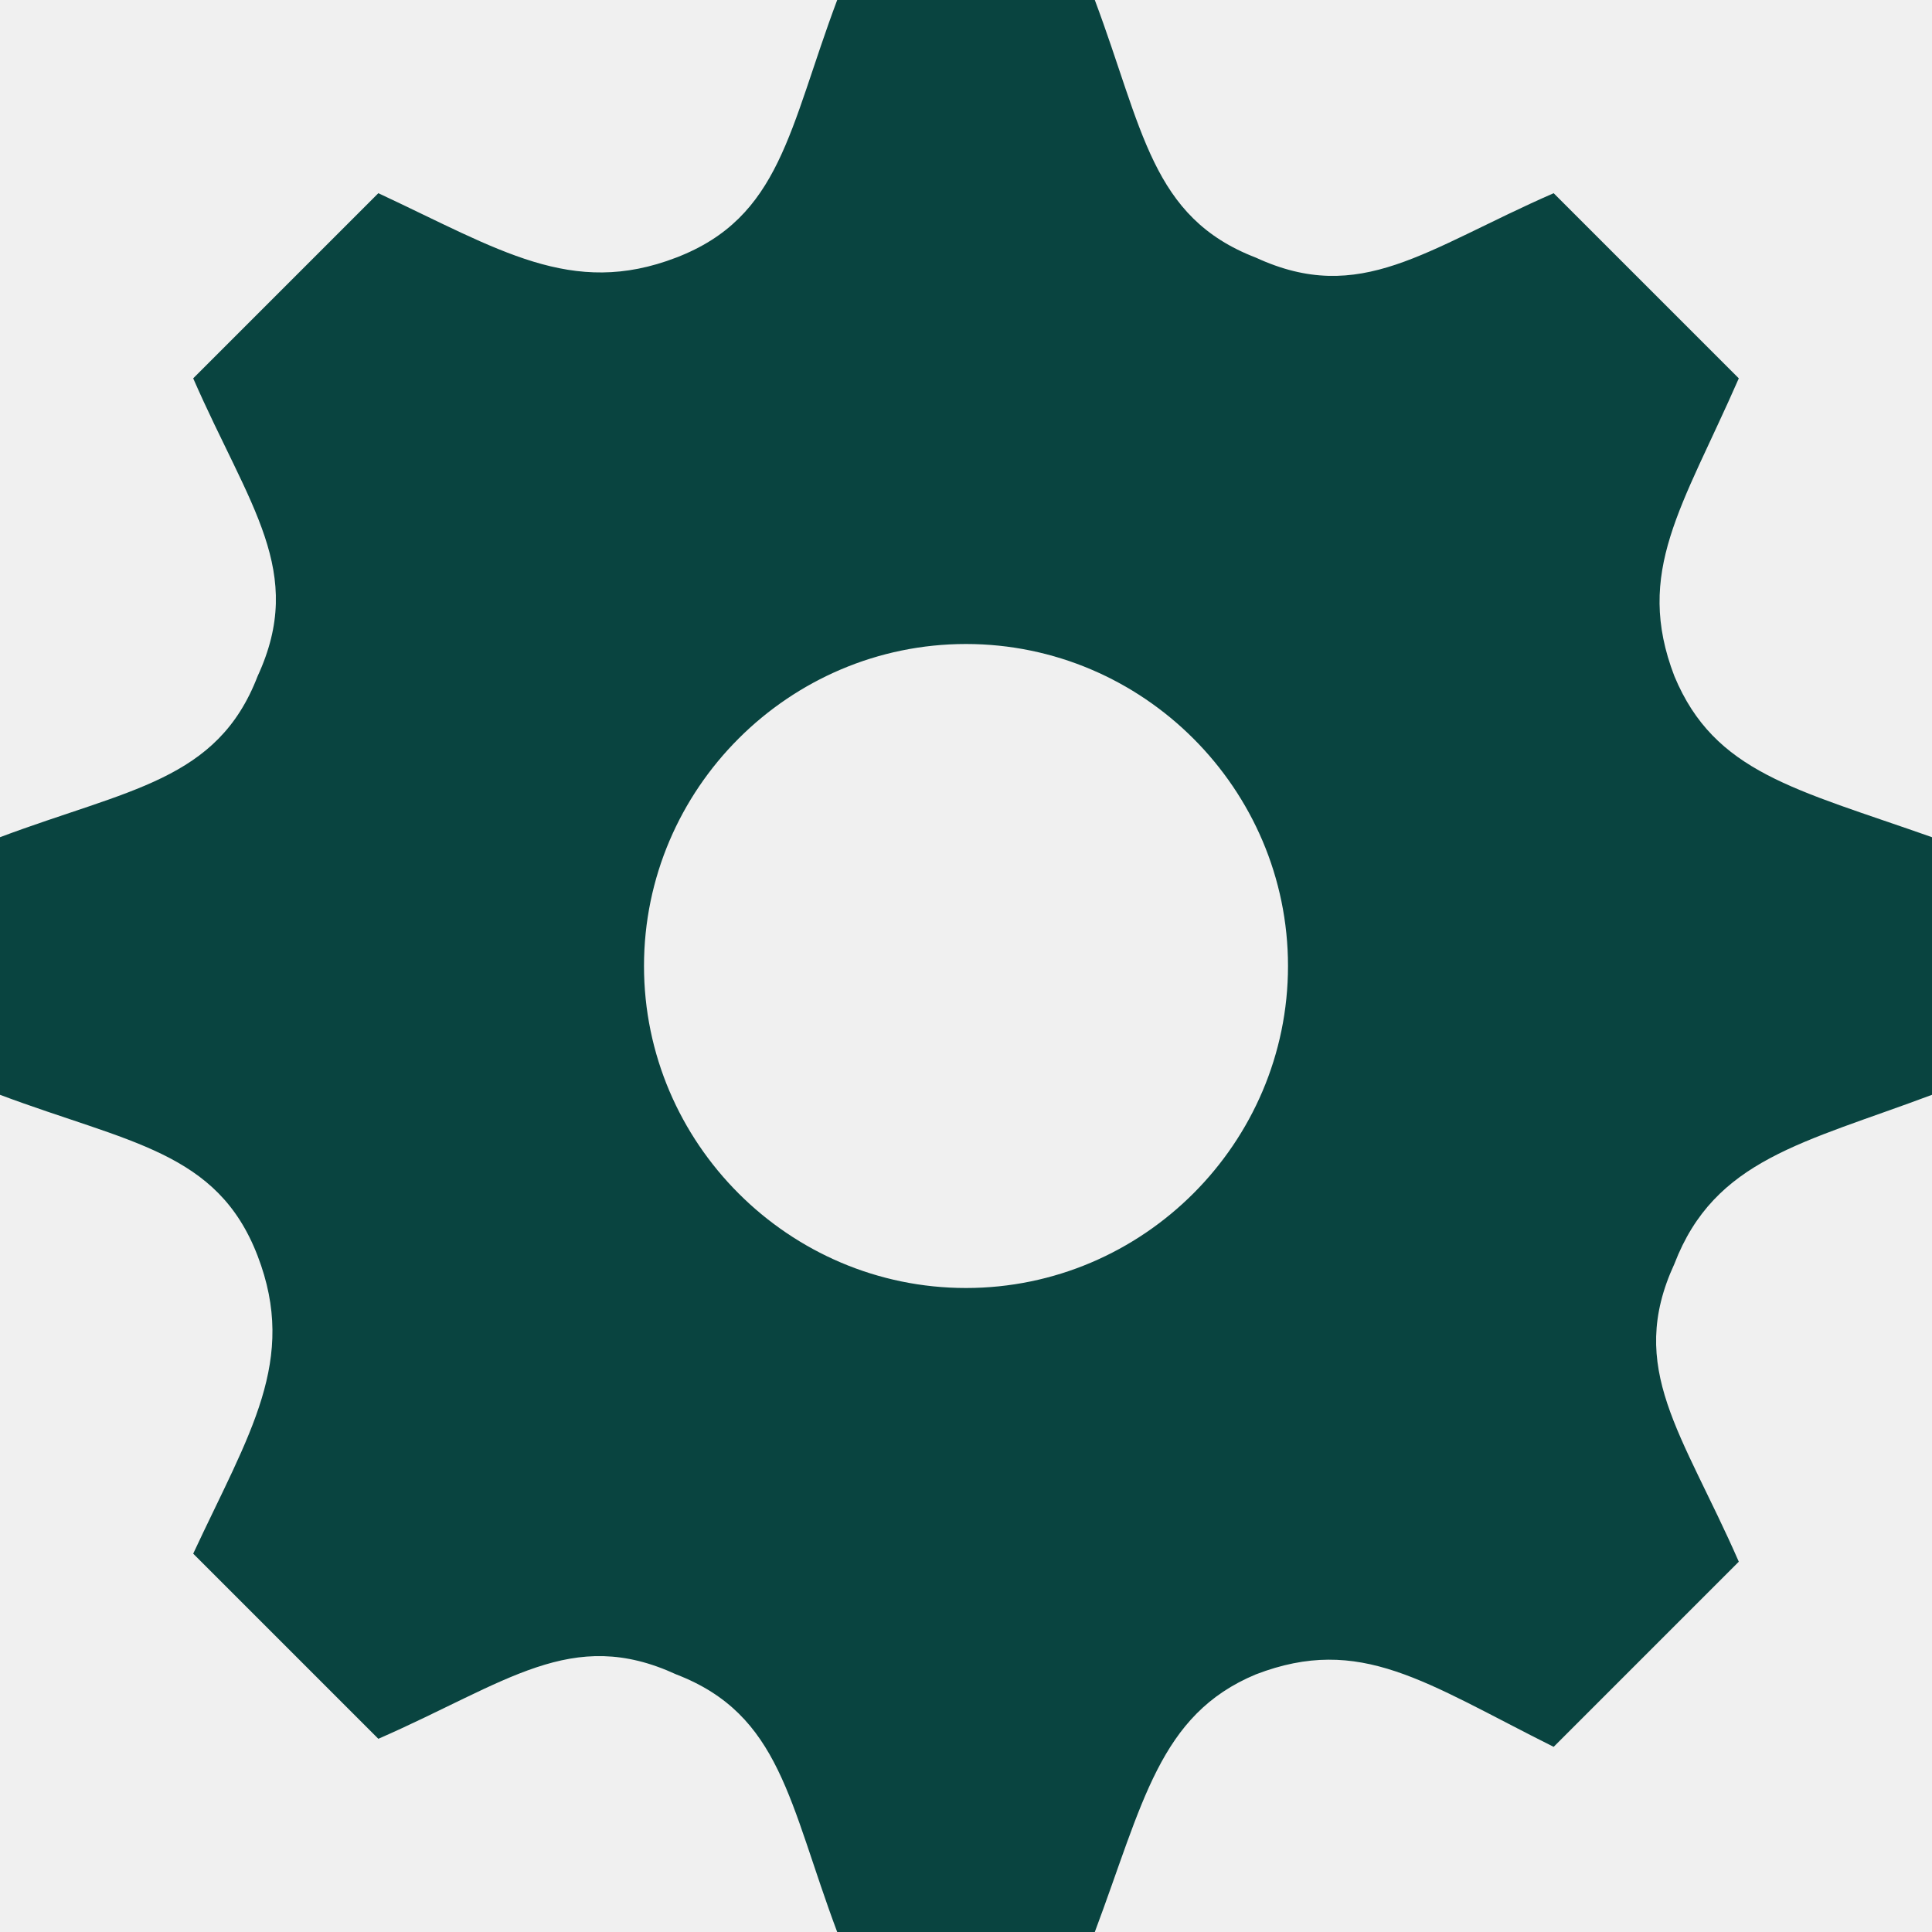
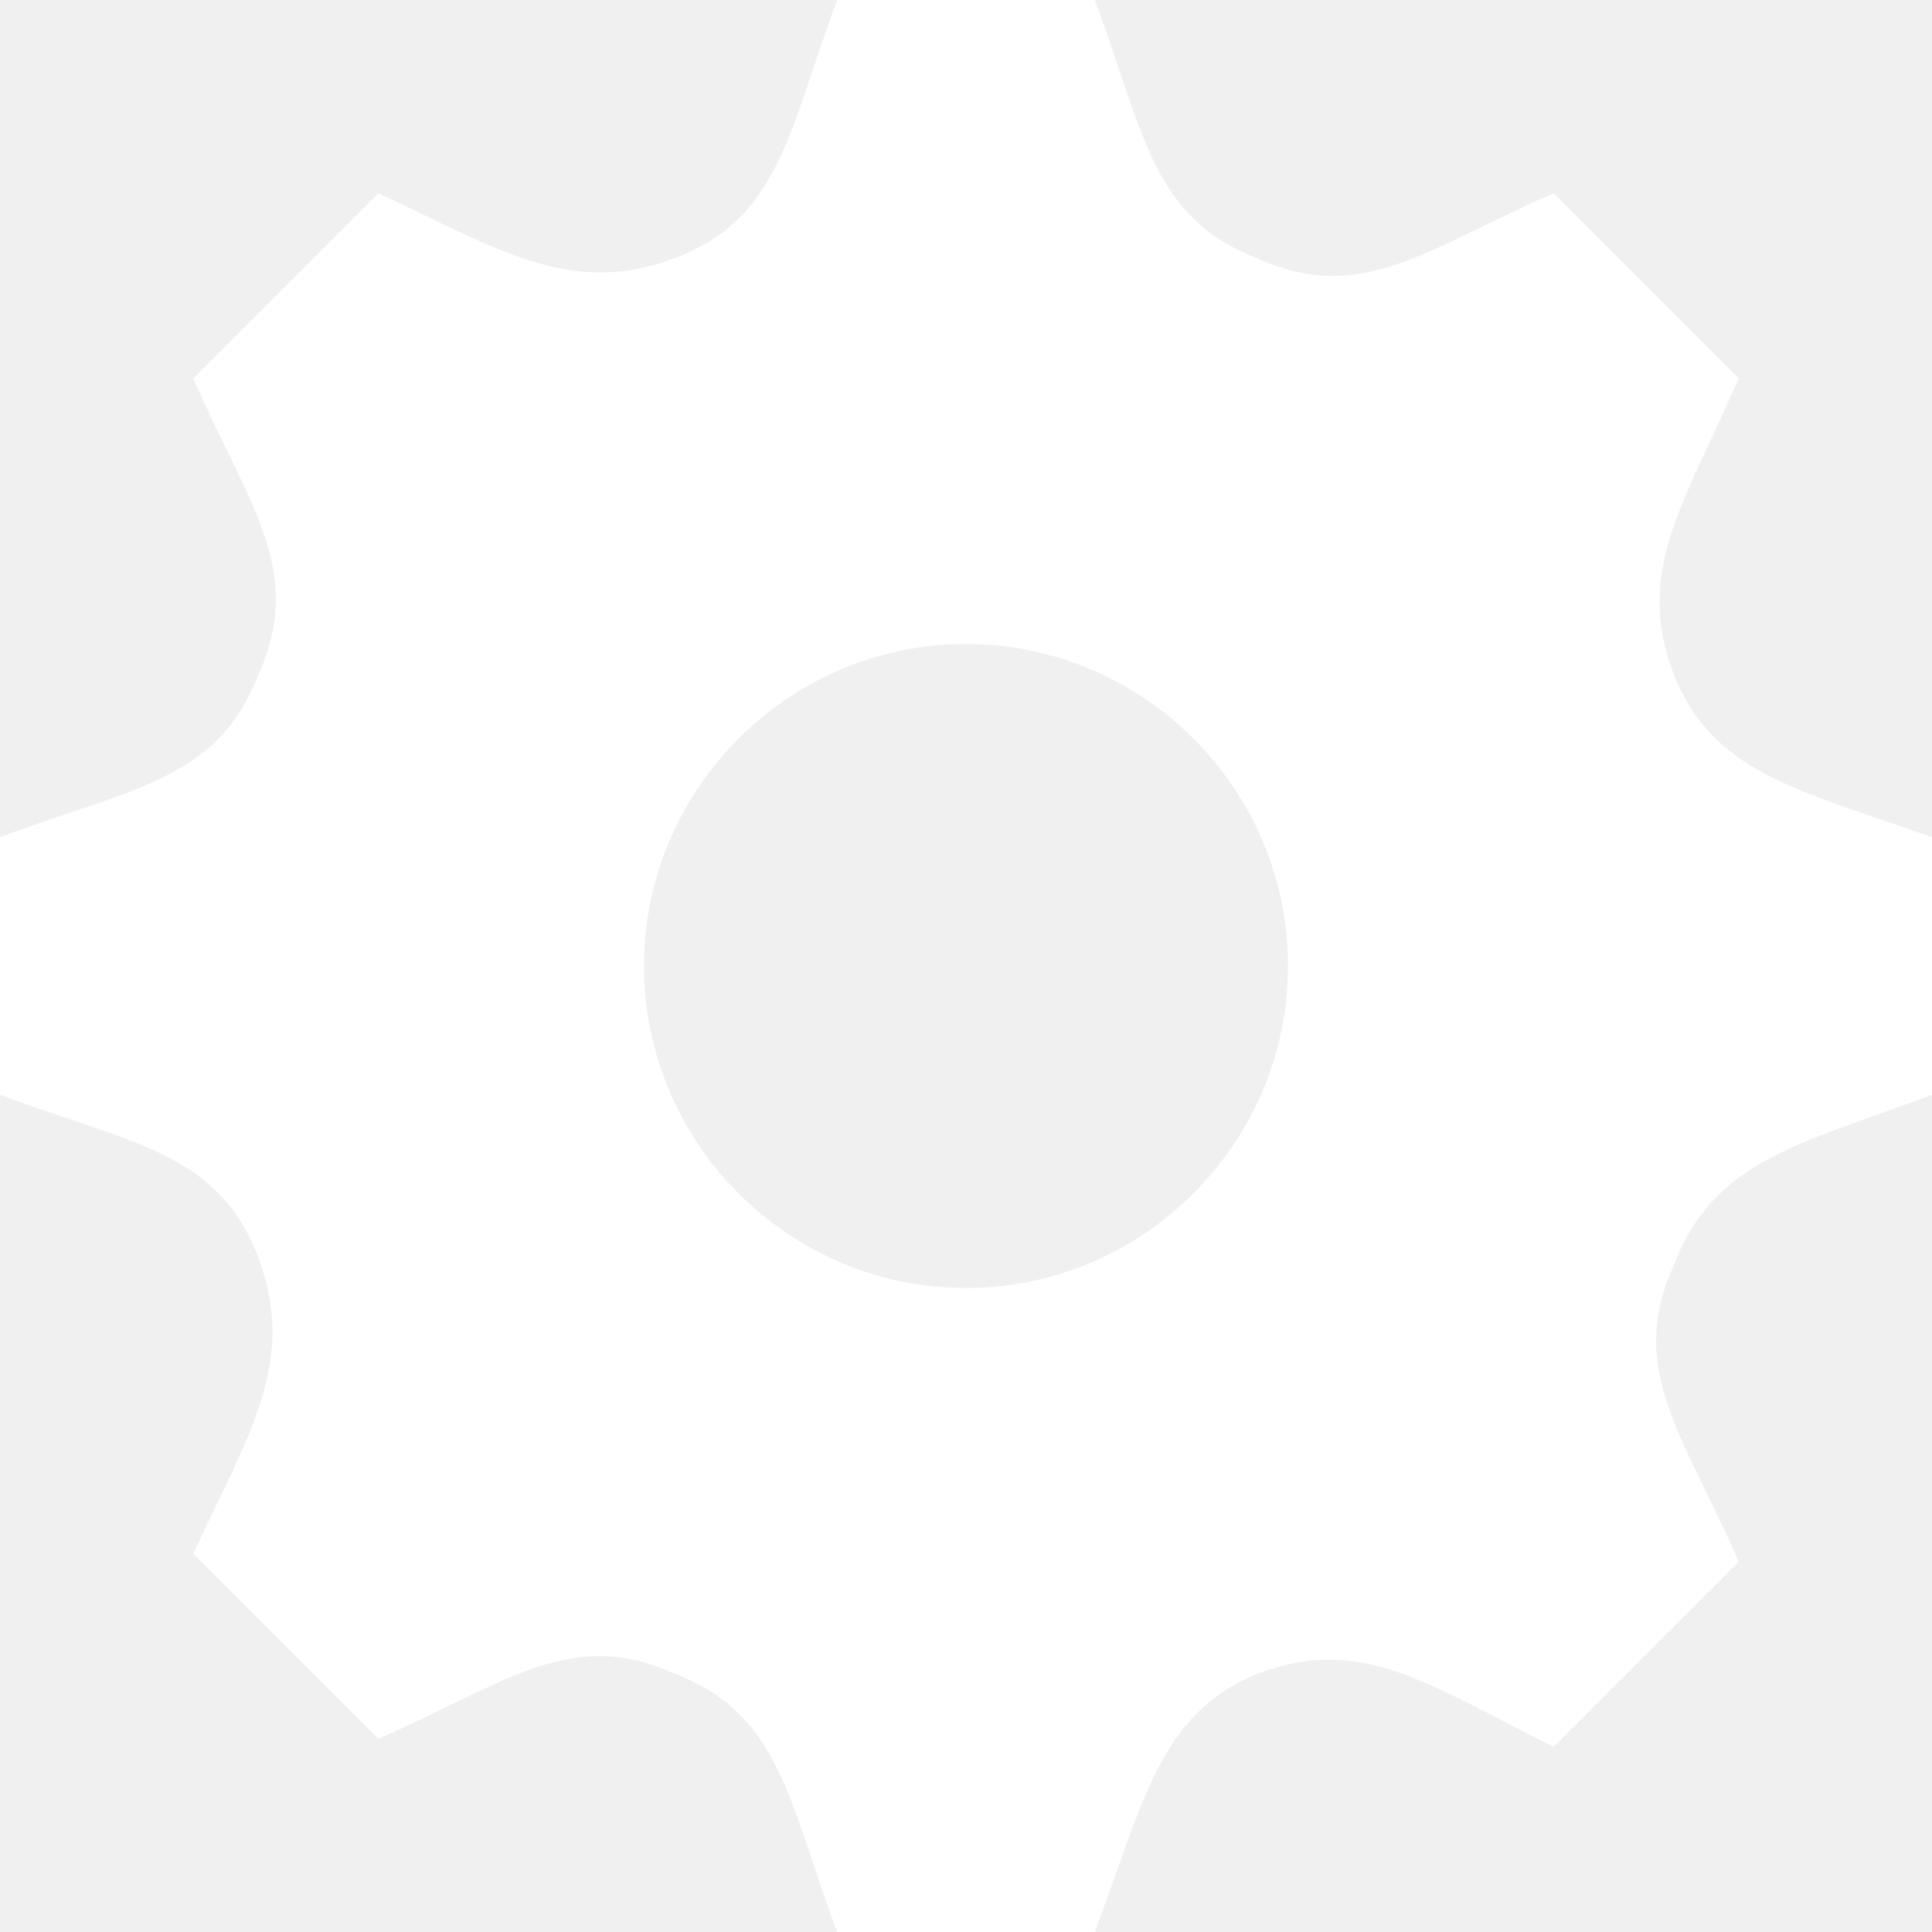
<svg xmlns="http://www.w3.org/2000/svg" version="1.1" id="Ebene_1" x="0px" y="0px" viewBox="0 0 24 24" style="enable-background:new 0 0 24 24;" xml:space="preserve">
  <style type="text/css">
- 	.st0{fill:#094440;}
+ 	.st0{fill:#FFFFFF;}
</style>
-   <path class="st0" d="M24,13.6v-3.2c-1.7-0.6-2.7-0.8-3.2-2v0c-0.5-1.3,0.1-2.1,0.8-3.7l-2.3-2.3c-1.6,0.7-2.4,1.4-3.7,0.8h0  c-1.3-0.5-1.4-1.6-2-3.2h-3.2c-0.6,1.6-0.7,2.7-2,3.2h0C7.1,3.7,6.2,3.1,4.7,2.4L2.4,4.7c0.7,1.6,1.4,2.4,0.8,3.7  c-0.5,1.3-1.6,1.4-3.2,2v3.2c1.6,0.6,2.7,0.7,3.2,2c0.5,1.3-0.1,2.2-0.8,3.7l2.3,2.3c1.6-0.7,2.4-1.4,3.7-0.8h0  c1.3,0.5,1.4,1.6,2,3.2h3.2c0.6-1.6,0.8-2.7,2-3.2h0c1.3-0.5,2.1,0.1,3.7,0.9l2.3-2.3c-0.7-1.6-1.4-2.4-0.8-3.7  C21.3,14.4,22.4,14.2,24,13.6z M12,16c-2.2,0-4-1.8-4-4s1.8-4,4-4s4,1.8,4,4S14.2,16,12,16z" />
+   <path class="st0" d="M24,13.6v-3.2c-1.7-0.6-2.7-0.8-3.2-2l0,0c-0.5-1.3,0.1-2.1,0.8-3.7l-2.3-2.3c-1.6,0.7-2.4,1.4-3.7,0.8l0,0  c-1.3-0.5-1.4-1.6-2-3.2h-3.2c-0.6,1.6-0.7,2.7-2,3.2l0,0C7.1,3.7,6.2,3.1,4.7,2.4L2.4,4.7c0.7,1.6,1.4,2.4,0.8,3.7  c-0.5,1.3-1.6,1.4-3.2,2v3.2c1.6,0.6,2.7,0.7,3.2,2s-0.1,2.2-0.8,3.7l2.3,2.3c1.6-0.7,2.4-1.4,3.7-0.8l0,0c1.3,0.5,1.4,1.6,2,3.2  h3.2c0.6-1.6,0.8-2.7,2-3.2l0,0c1.3-0.5,2.1,0.1,3.7,0.9l2.3-2.3c-0.7-1.6-1.4-2.4-0.8-3.7C21.3,14.4,22.4,14.2,24,13.6z M12,16  c-2.2,0-4-1.8-4-4s1.8-4,4-4s4,1.8,4,4S14.2,16,12,16z" />
</svg>
